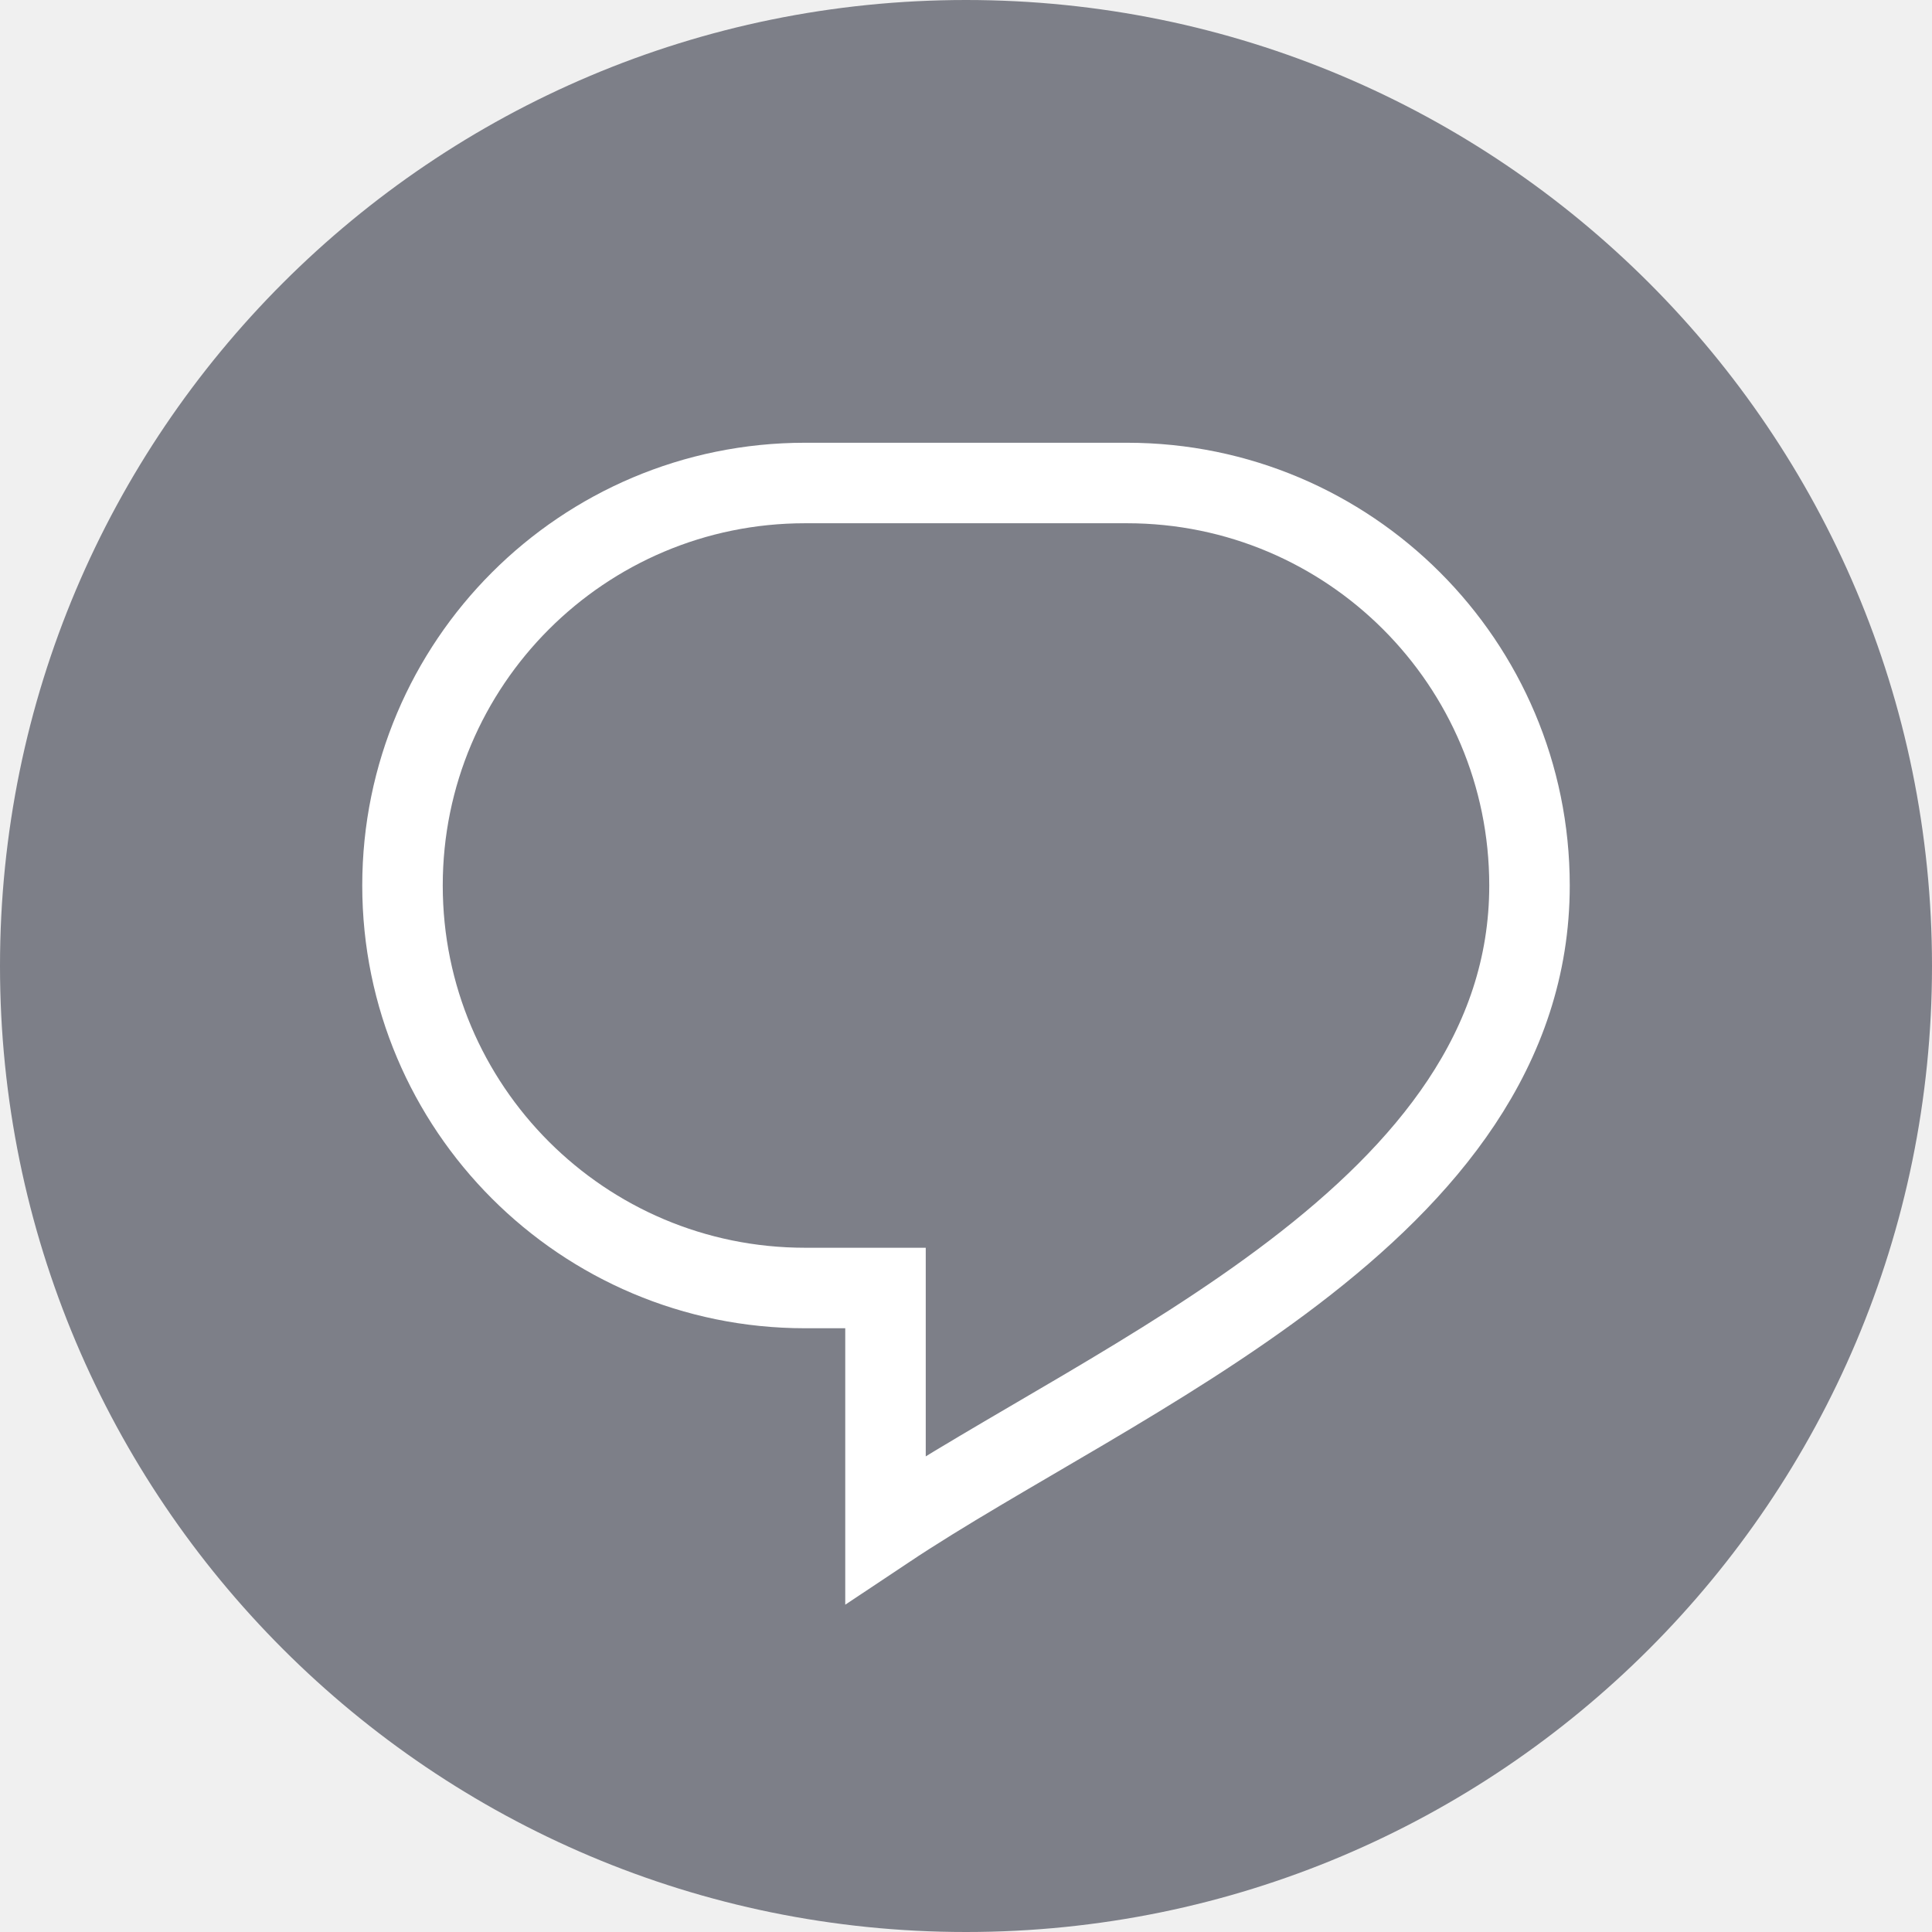
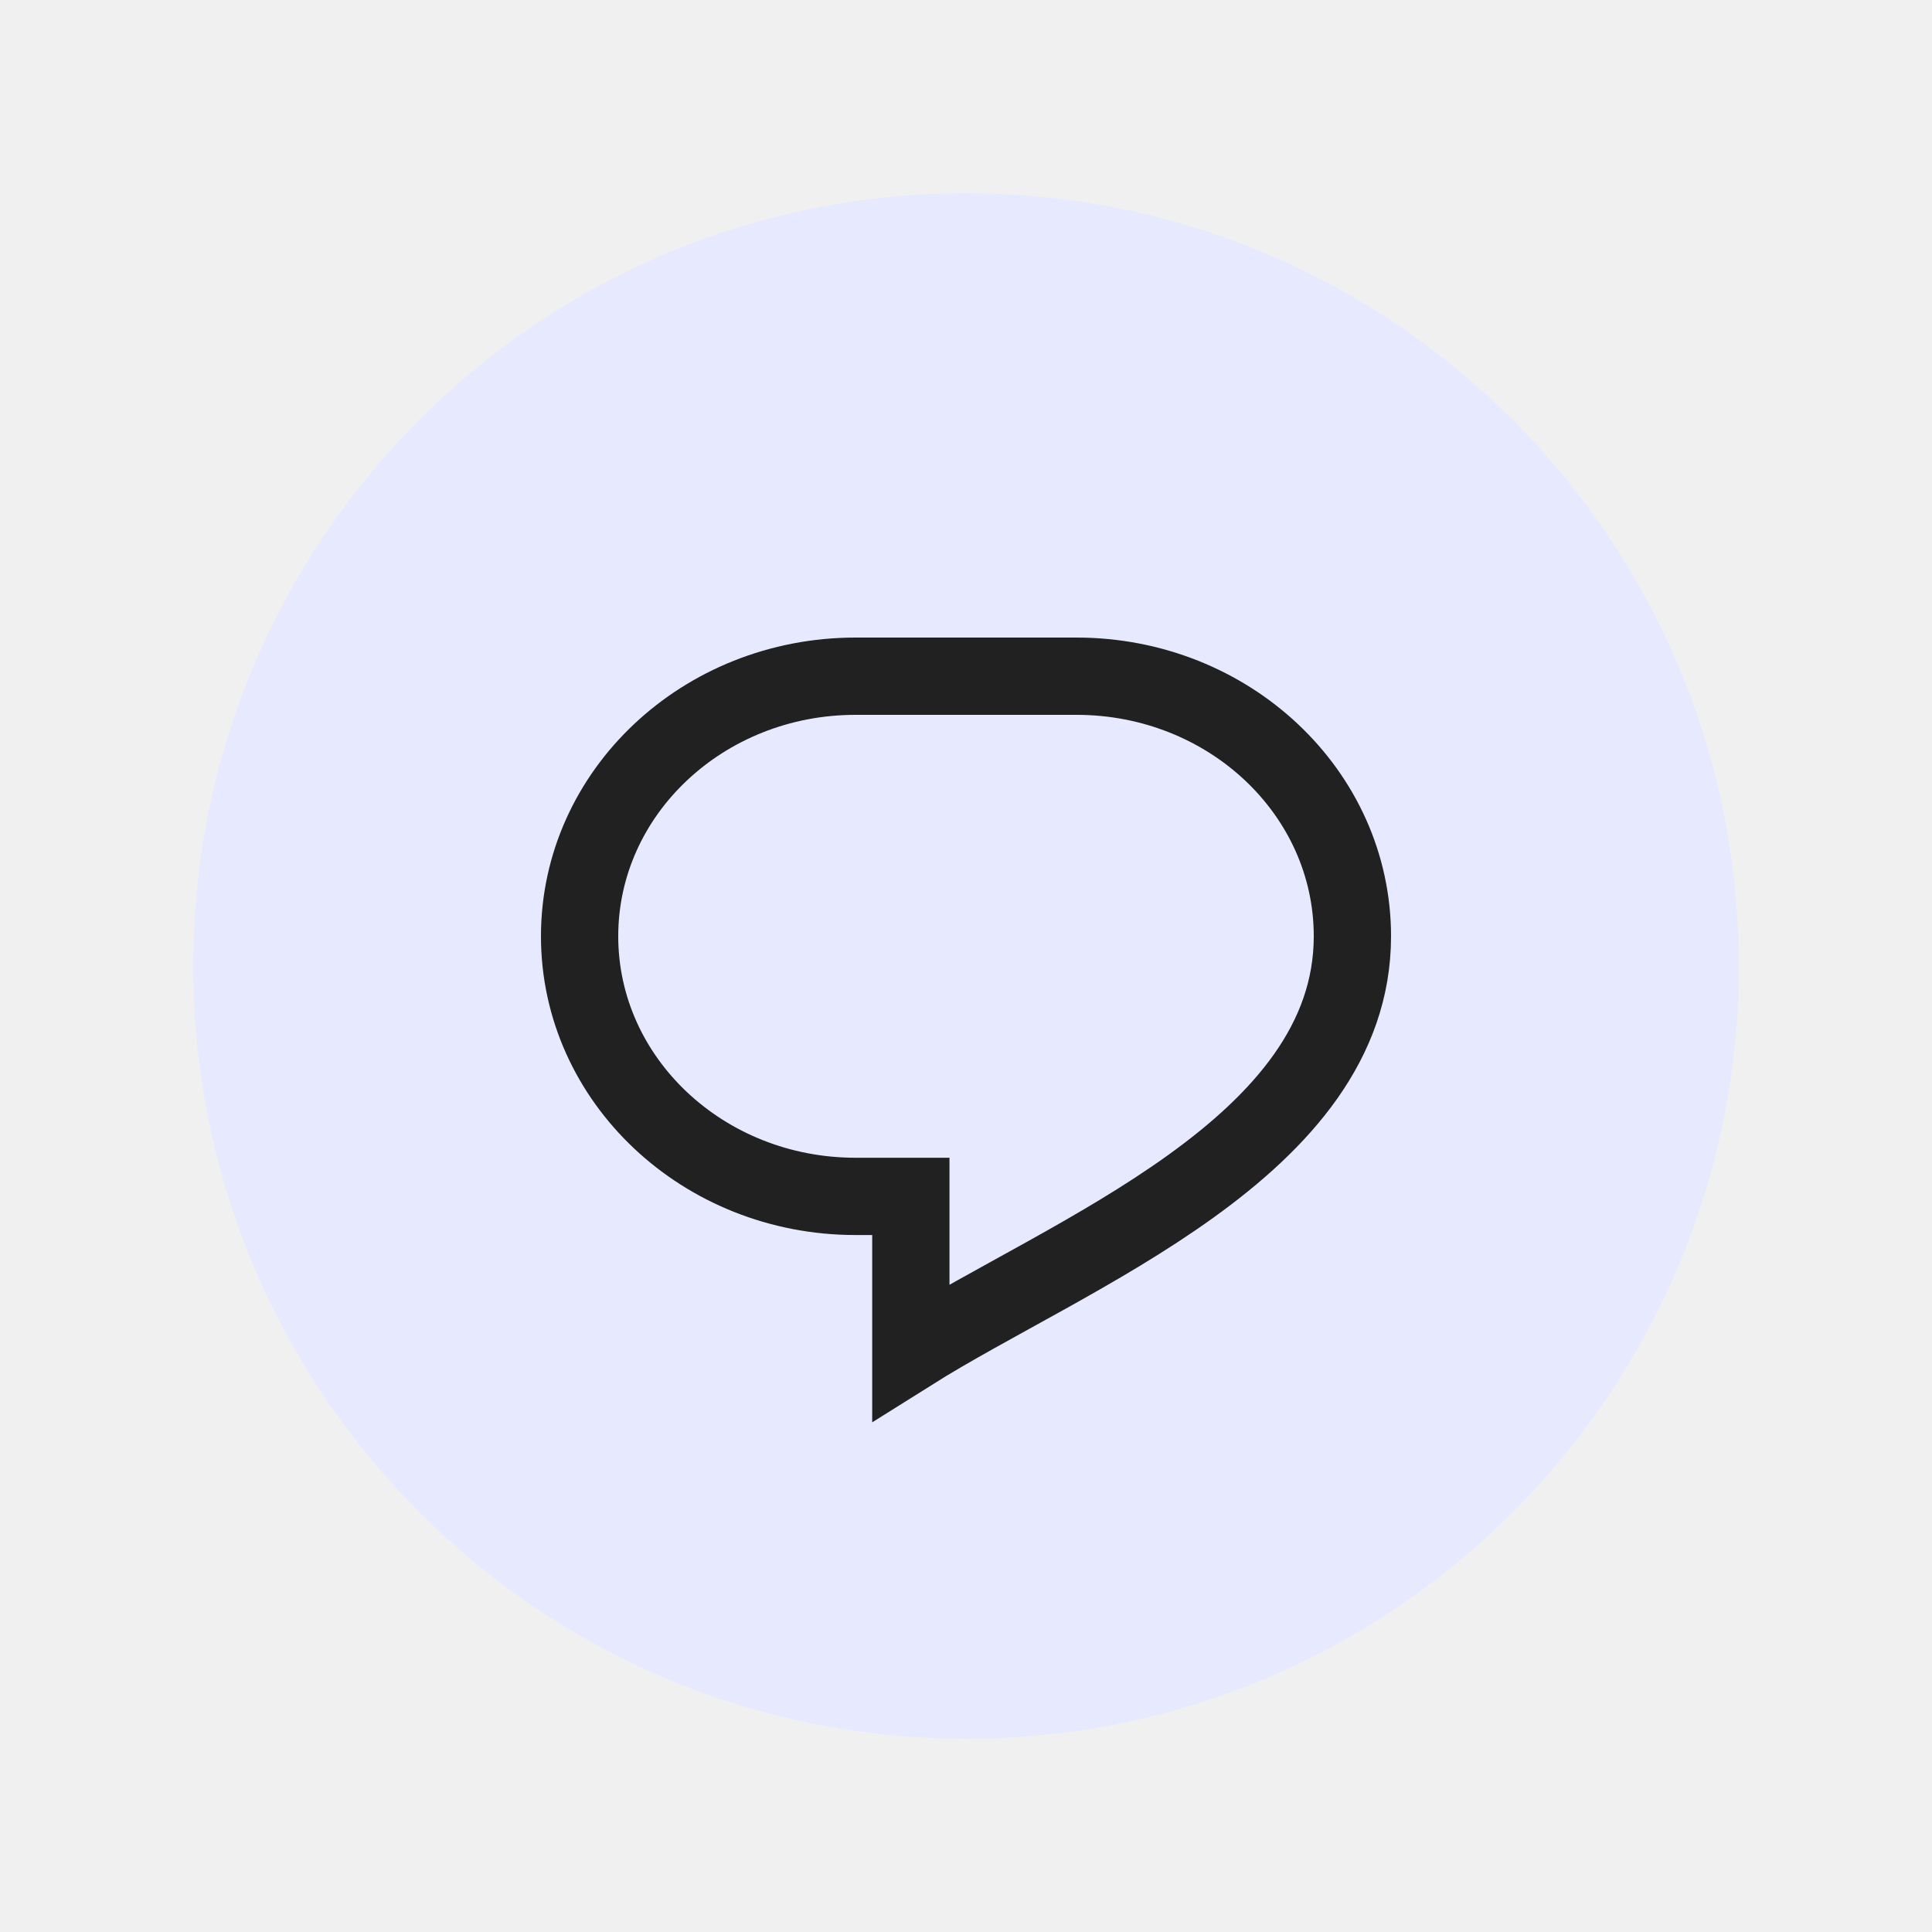
- <svg xmlns="http://www.w3.org/2000/svg" width="24" height="24" viewBox="0 0 24 24" fill="none">
-   <circle cx="12" cy="12" r="12" fill="#7D7F88" />
-   <path d="M10 6C7.239 6 5 8.239 5 11C5 13.761 7.239 16 10 16H11V19C13.87 17.087 19 15.059 19 11C19 8.239 16.761 6 14 6H10Z" stroke="white" />
+ <svg xmlns="http://www.w3.org/2000/svg" width="20" height="20" viewBox="0 0 20 20" fill="none">
+   <circle cx="10" cy="10" r="8" fill="#E7EAFF" />
+   <path d="M8.857 7C7.279 7 6 8.205 6 9.692C6 11.179 7.279 12.385 8.857 12.385H9.429V14C11.068 12.97 14 11.878 14 9.692C14 8.205 12.721 7 11.143 7H8.857Z" stroke="#212121" stroke-width="0.8" />
</svg>
